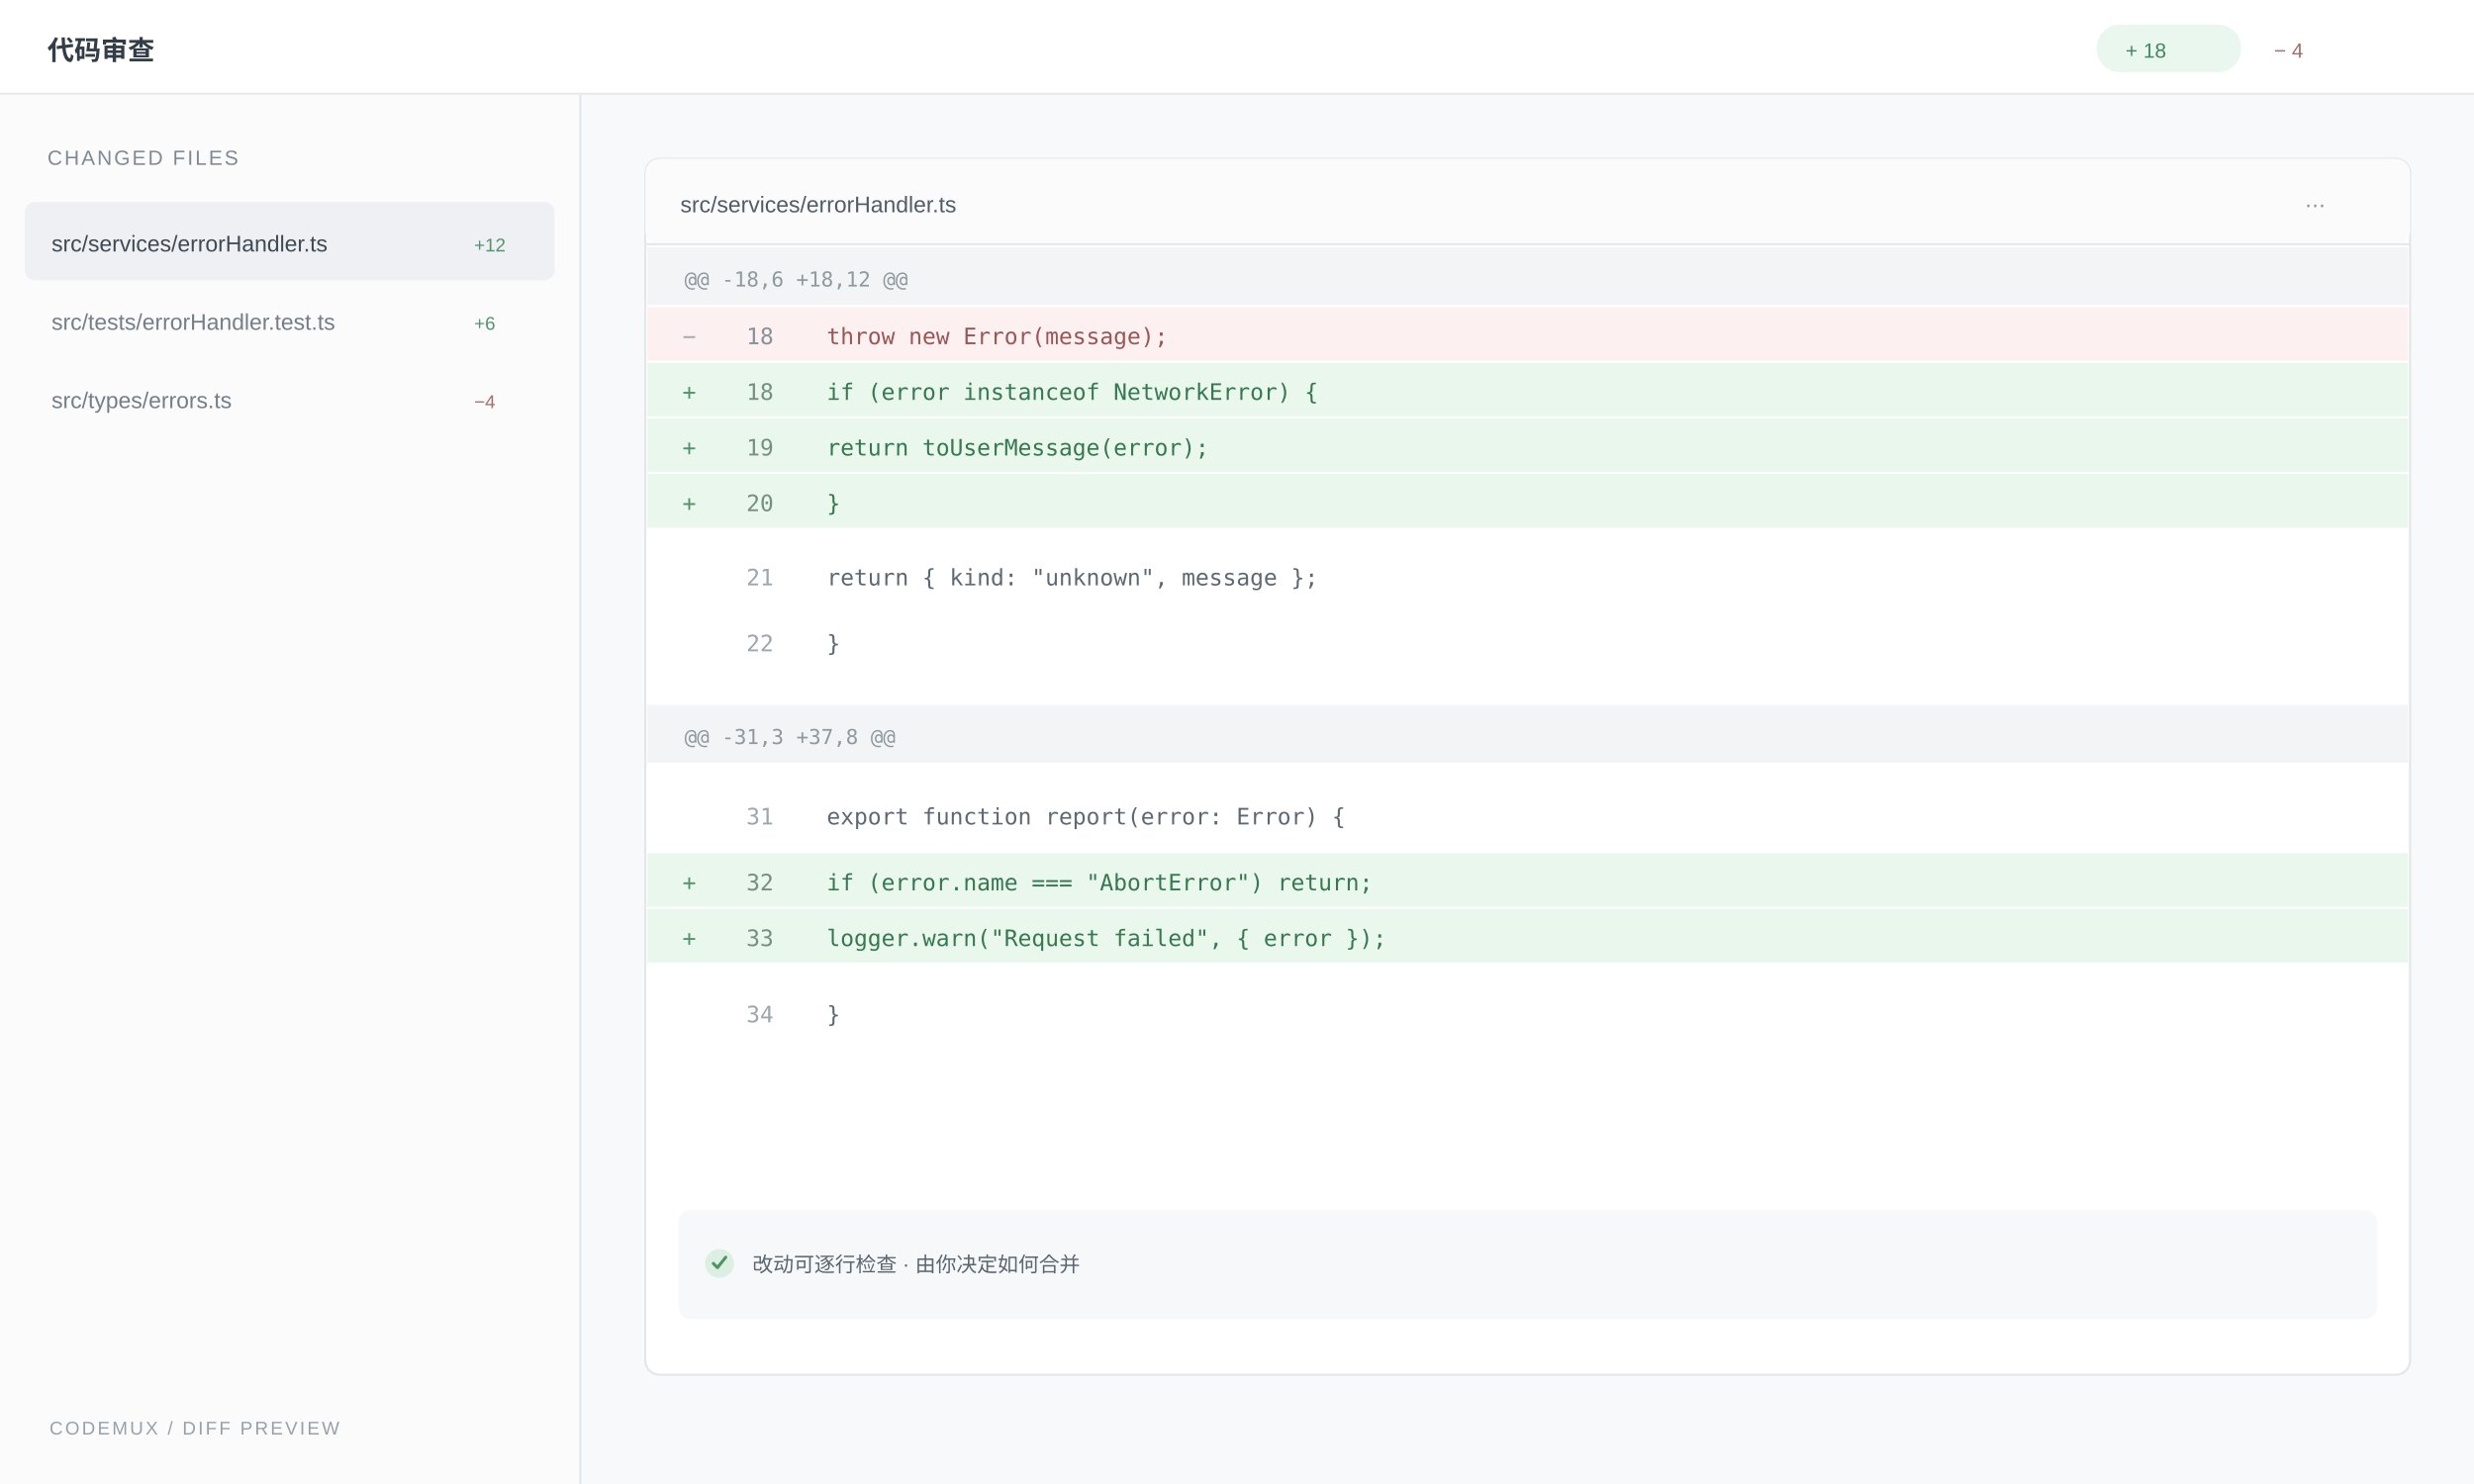
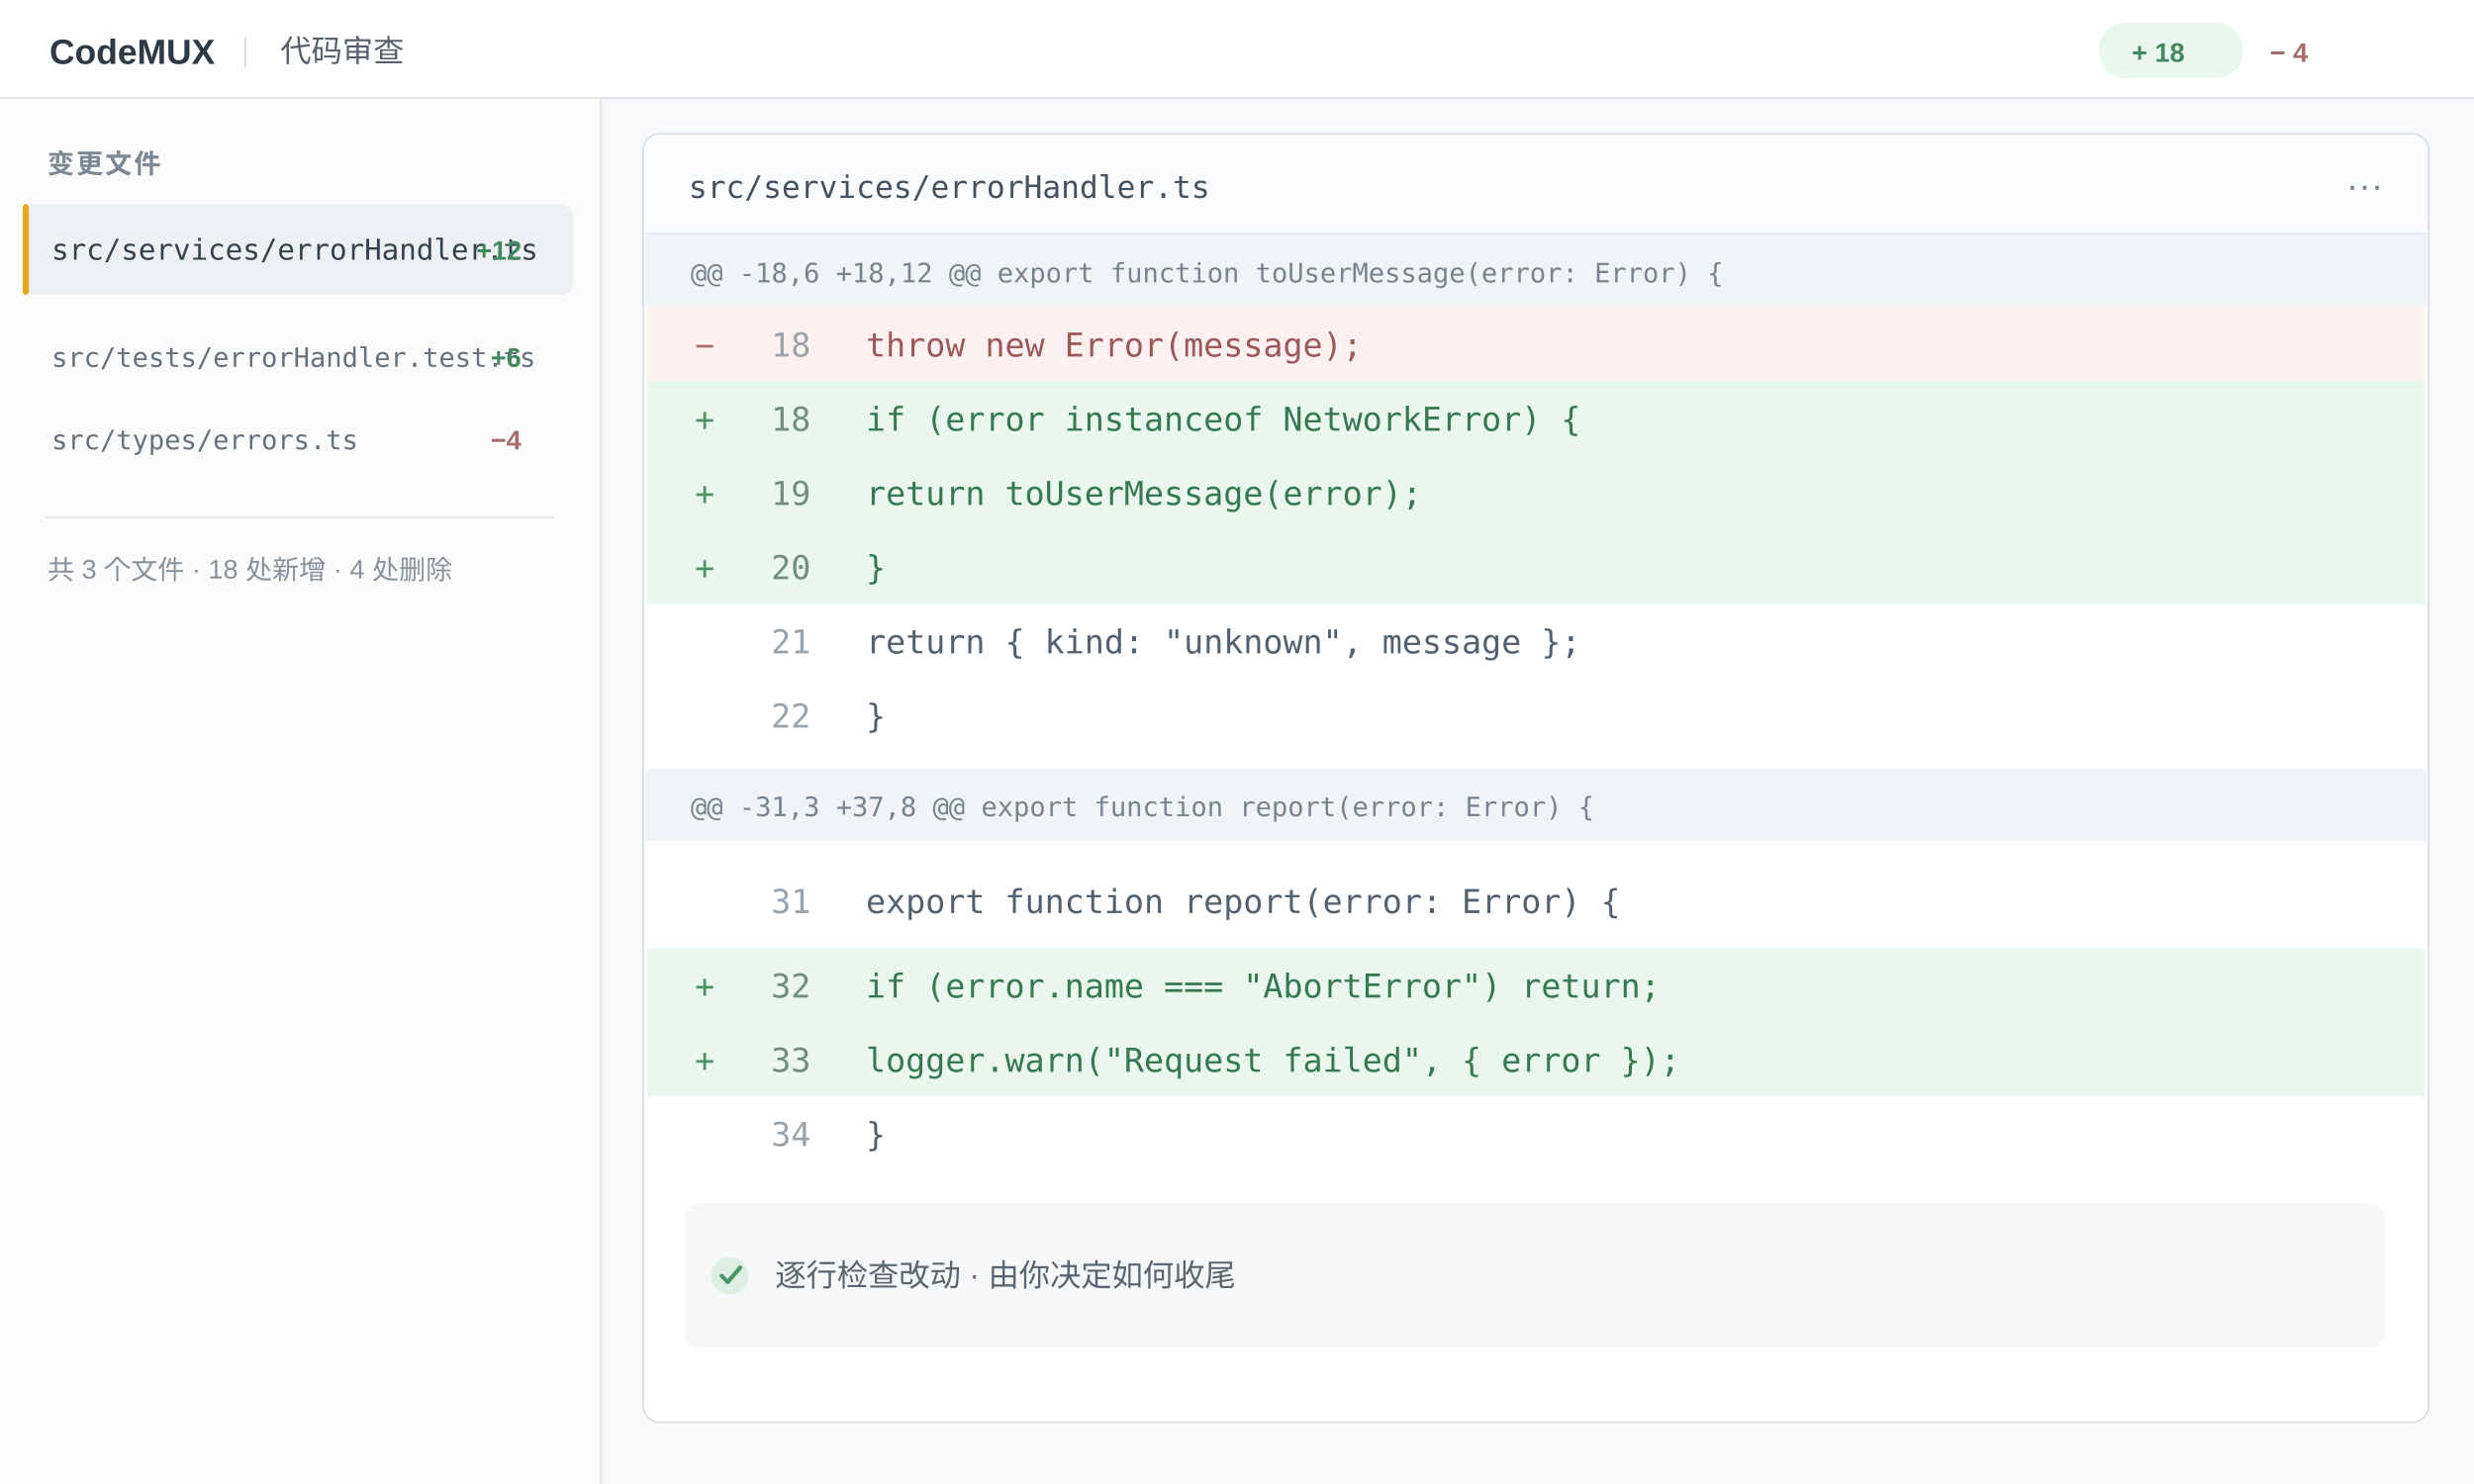
<svg xmlns="http://www.w3.org/2000/svg" viewBox="0 0 1200 720" role="img" aria-labelledby="title desc">
-   <rect width="1200" height="720" fill="#f8f9fb" />
-   <rect width="1200" height="46" fill="#fff" />
-   <path d="M0 45.5h1200" stroke="#e6e8eb" />
-   <text x="23" y="29" fill="#343d47" font-family="Arial, Microsoft YaHei, sans-serif" font-size="13" font-weight="600">代码审查</text>
-   <rect x="1017" y="12" width="70" height="23" rx="11" fill="#eaf7ef" />
-   <text x="1031" y="28" fill="#42875e" font-family="Arial, sans-serif" font-size="10">+ 18</text>
-   <text x="1103" y="28" fill="#a36d6d" font-family="Arial, sans-serif" font-size="10">− 4</text>
-   <rect x="0" y="46" width="282" height="674" fill="#fbfbfc" />
-   <path d="M281.5 46v674" stroke="#e3e6e9" />
-   <text x="23" y="80" fill="#7f8994" font-family="Arial, sans-serif" font-size="10" letter-spacing="1">CHANGED FILES</text>
-   <rect x="12" y="98" width="257" height="38" rx="5" fill="#eef0f3" />
-   <text x="25" y="122" fill="#404a55" font-family="Arial, sans-serif" font-size="11">src/services/errorHandler.ts</text>
-   <text x="230" y="122" fill="#55936c" font-family="Arial, sans-serif" font-size="9">+12</text>
-   <text x="25" y="160" fill="#737e89" font-family="Arial, sans-serif" font-size="11">src/tests/errorHandler.test.ts</text>
-   <text x="230" y="160" fill="#55936c" font-family="Arial, sans-serif" font-size="9">+6</text>
-   <text x="25" y="198" fill="#737e89" font-family="Arial, sans-serif" font-size="11">src/types/errors.ts</text>
-   <text x="230" y="198" fill="#a36d6d" font-family="Arial, sans-serif" font-size="9">−4</text>
-   <g transform="translate(313 77)">
-     <rect width="856" height="590" rx="7" fill="#fff" stroke="#e2e5e9" />
-     <rect width="856" height="42" rx="7" fill="#fbfbfc" />
-     <path d="M0 41.5h856" stroke="#e5e8eb" />
-     <text x="17" y="26" fill="#515c67" font-family="Arial, sans-serif" font-size="11">src/services/errorHandler.ts</text>
-     <text x="805" y="26" fill="#85909a" font-family="Arial, sans-serif" font-size="10">⋯</text>
-     <rect x="1" y="43" width="854" height="28" fill="#f2f4f6" />
-     <text x="19" y="62" fill="#8e98a2" font-family="monospace" font-size="10">@@ -18,6 +18,12 @@</text>
-     <g font-family="monospace" font-size="11">
-       <rect x="1" y="72" width="854" height="26" fill="#fdf0f0" />
-       <text x="18" y="90" fill="#a3aab2">−</text>
-       <text x="49" y="90" fill="#88919b">18</text>
-       <text x="88" y="90" fill="#9b5555">throw new Error(message);</text>
-       <rect x="1" y="99" width="854" height="26" fill="#e9f7ed" />
-       <text x="18" y="117" fill="#52946b">+</text>
-       <text x="49" y="117" fill="#778f7f">18</text>
-       <text x="88" y="117" fill="#36784f">if (error instanceof NetworkError) {</text>
-       <rect x="1" y="126" width="854" height="26" fill="#e9f7ed" />
-       <text x="18" y="144" fill="#52946b">+</text>
-       <text x="49" y="144" fill="#778f7f">19</text>
-       <text x="88" y="144" fill="#36784f">  return toUserMessage(error);</text>
-       <rect x="1" y="153" width="854" height="26" fill="#e9f7ed" />
-       <text x="18" y="171" fill="#52946b">+</text>
-       <text x="49" y="171" fill="#778f7f">20</text>
-       <text x="88" y="171" fill="#36784f">}</text>
-       <text x="18" y="207" fill="#c0c6cd"> </text>
-       <text x="49" y="207" fill="#9da5ad">21</text>
-       <text x="88" y="207" fill="#5d6873">return { kind: "unknown", message };</text>
-       <text x="18" y="239" fill="#c0c6cd"> </text>
-       <text x="49" y="239" fill="#9da5ad">22</text>
-       <text x="88" y="239" fill="#5d6873">}</text>
-     </g>
-     <rect x="1" y="265" width="854" height="28" fill="#f2f4f6" />
-     <text x="19" y="284" fill="#8e98a2" font-family="monospace" font-size="10">@@ -31,3 +37,8 @@</text>
-     <g font-family="monospace" font-size="11">
-       <text x="18" y="323" fill="#c0c6cd"> </text>
-       <text x="49" y="323" fill="#9da5ad">31</text>
-       <text x="88" y="323" fill="#5d6873">export function report(error: Error) {</text>
-       <rect x="1" y="337" width="854" height="26" fill="#e9f7ed" />
-       <text x="18" y="355" fill="#52946b">+</text>
-       <text x="49" y="355" fill="#778f7f">32</text>
-       <text x="88" y="355" fill="#36784f">  if (error.name === "AbortError") return;</text>
-       <rect x="1" y="364" width="854" height="26" fill="#e9f7ed" />
-       <text x="18" y="382" fill="#52946b">+</text>
-       <text x="49" y="382" fill="#778f7f">33</text>
-       <text x="88" y="382" fill="#36784f">  logger.warn("Request failed", { error });</text>
-       <text x="18" y="419" fill="#c0c6cd"> </text>
-       <text x="49" y="419" fill="#9da5ad">34</text>
-       <text x="88" y="419" fill="#5d6873">}</text>
-     </g>
-     <rect x="16" y="510" width="824" height="53" rx="6" fill="#f7f8fa" />
-     <circle cx="36" cy="536" r="7" fill="#dcefe2" />
-     <path d="m33 536 2 2 4-5" fill="none" stroke="#4d9566" stroke-linecap="round" stroke-linejoin="round" stroke-width="1.5" />
-     <text x="52" y="540" fill="#596570" font-family="Arial, Microsoft YaHei, sans-serif" font-size="10">改动可逐行检查 · 由你决定如何合并</text>
+   <rect width="1200" height="720" fill="#f7f8fa" />
+   <rect width="1200" height="48" fill="#fff" />
+   <path d="M0 47.5h1200" stroke="#e3e7eb" />
+   <text x="24" y="31" fill="#303a45" font-family="Arial, Microsoft YaHei, sans-serif" font-size="17" font-weight="700">CodeMUX</text>
+   <path d="M119 18v15" stroke="#d8dde3" />
+   <text x="136" y="30" fill="#56616d" font-family="Arial, Microsoft YaHei, sans-serif" font-size="15">代码审查</text>
+   <rect x="1018" y="11" width="70" height="27" rx="13" fill="#eaf7ef" />
+   <text x="1034" y="30" fill="#42875e" font-family="Arial, sans-serif" font-size="13" font-weight="700">+ 18</text>
+   <text x="1101" y="30" fill="#a36d6d" font-family="Arial, sans-serif" font-size="13" font-weight="700">− 4</text>
+   <rect y="48" width="292" height="672" fill="#fbfbfc" />
+   <path d="M291.5 48v672" stroke="#e1e5e9" />
+   <text x="23" y="84" fill="#7d8792" font-family="Arial, sans-serif" font-size="13" font-weight="700" letter-spacing="1">变更文件</text>
+   <rect x="11" y="99" width="267" height="44" rx="6" fill="#edf1f4" />
+   <rect x="11" y="99" width="3" height="44" rx="1.5" fill="#e5a91d" />
+   <text x="25" y="126" fill="#35414d" font-family="Consolas, monospace" font-size="14">src/services/errorHandler.ts</text>
+   <text x="231" y="126" fill="#42875e" font-family="Arial, sans-serif" font-size="13" font-weight="700">+12</text>
+   <text x="25" y="178" fill="#65717d" font-family="Consolas, monospace" font-size="13">src/tests/errorHandler.test.ts</text>
+   <text x="238" y="178" fill="#42875e" font-family="Arial, sans-serif" font-size="13" font-weight="700">+6</text>
+   <text x="25" y="218" fill="#65717d" font-family="Consolas, monospace" font-size="13">src/types/errors.ts</text>
+   <text x="238" y="218" fill="#a36d6d" font-family="Arial, sans-serif" font-size="13" font-weight="700">−4</text>
+   <path d="M22 251h247" stroke="#e7eaed" />
+   <text x="23" y="281" fill="#87919b" font-family="Arial, Microsoft YaHei, sans-serif" font-size="13">共 3 个文件 · 18 处新增 · 4 处删除</text>
+   <rect x="312" y="65" width="866" height="625" rx="8" fill="#fff" stroke="#dce1e6" />
+   <rect x="313" y="66" width="864" height="48" rx="7" fill="#fbfcfd" />
+   <path d="M313 113.5h864" stroke="#e4e8ec" />
+   <text x="334" y="96" fill="#45515d" font-family="Consolas, monospace" font-size="15">src/services/errorHandler.ts</text>
+   <text x="1138" y="96" fill="#7c8792" font-family="Arial, sans-serif" font-size="18">···</text>
+   <rect x="313" y="114" width="864" height="35" fill="#f1f4f6" />
+   <text x="335" y="137" fill="#77838e" font-family="Consolas, monospace" font-size="13">@@ -18,6 +18,12 @@ export function toUserMessage(error: Error) {</text>
+   <g font-family="Consolas, monospace" font-size="16">
+     <rect x="314" y="149" width="862" height="36" fill="#fdf0f0" />
+     <text x="337" y="173" fill="#a36d6d">−</text>
+     <text x="374" y="173" fill="#9ba3aa">18</text>
+     <text x="420" y="173" fill="#995959">throw new Error(message);</text>
+     <rect x="314" y="185" width="862" height="36" fill="#eaf7ee" />
+     <text x="337" y="209" fill="#4b9163">+</text>
+     <text x="374" y="209" fill="#718d7c">18</text>
+     <text x="420" y="209" fill="#36784f">if (error instanceof NetworkError) {</text>
+     <rect x="314" y="221" width="862" height="36" fill="#eaf7ee" />
+     <text x="337" y="245" fill="#4b9163">+</text>
+     <text x="374" y="245" fill="#718d7c">19</text>
+     <text x="420" y="245" fill="#36784f">  return toUserMessage(error);</text>
+     <rect x="314" y="257" width="862" height="36" fill="#eaf7ee" />
+     <text x="337" y="281" fill="#4b9163">+</text>
+     <text x="374" y="281" fill="#718d7c">20</text>
+     <text x="420" y="281" fill="#36784f">}</text>
+     <text x="337" y="317" fill="#c0c6cd"> </text>
+     <text x="374" y="317" fill="#9ba3aa">21</text>
+     <text x="420" y="317" fill="#53616e">return { kind: "unknown", message };</text>
+     <text x="337" y="353" fill="#c0c6cd"> </text>
+     <text x="374" y="353" fill="#9ba3aa">22</text>
+     <text x="420" y="353" fill="#53616e">}</text>
  </g>
-   <text x="24" y="696" fill="#97a0a9" font-family="Arial, sans-serif" font-size="9" letter-spacing="1.1">CODEMUX / DIFF PREVIEW</text>
+   <rect x="313" y="373" width="864" height="35" fill="#f1f4f6" />
+   <text x="335" y="396" fill="#77838e" font-family="Consolas, monospace" font-size="13">@@ -31,3 +37,8 @@ export function report(error: Error) {</text>
+   <g font-family="Consolas, monospace" font-size="16">
+     <text x="337" y="443" fill="#c0c6cd"> </text>
+     <text x="374" y="443" fill="#9ba3aa">31</text>
+     <text x="420" y="443" fill="#53616e">export function report(error: Error) {</text>
+     <rect x="314" y="460" width="862" height="36" fill="#eaf7ee" />
+     <text x="337" y="484" fill="#4b9163">+</text>
+     <text x="374" y="484" fill="#718d7c">32</text>
+     <text x="420" y="484" fill="#36784f">  if (error.name === "AbortError") return;</text>
+     <rect x="314" y="496" width="862" height="36" fill="#eaf7ee" />
+     <text x="337" y="520" fill="#4b9163">+</text>
+     <text x="374" y="520" fill="#718d7c">33</text>
+     <text x="420" y="520" fill="#36784f">  logger.warn("Request failed", { error });</text>
+     <text x="337" y="556" fill="#c0c6cd"> </text>
+     <text x="374" y="556" fill="#9ba3aa">34</text>
+     <text x="420" y="556" fill="#53616e">}</text>
+   </g>
+   <rect x="332" y="584" width="825" height="70" rx="7" fill="#f5f7f8" />
+   <circle cx="354" cy="619" r="9" fill="#dcefe2" />
+   <path d="m350 619 3 3 6-7" fill="none" stroke="#4d9566" stroke-linecap="round" stroke-linejoin="round" stroke-width="2" />
+   <text x="376" y="624" fill="#596570" font-family="Arial, Microsoft YaHei, sans-serif" font-size="15">逐行检查改动 · 由你决定如何收尾</text>
</svg>
